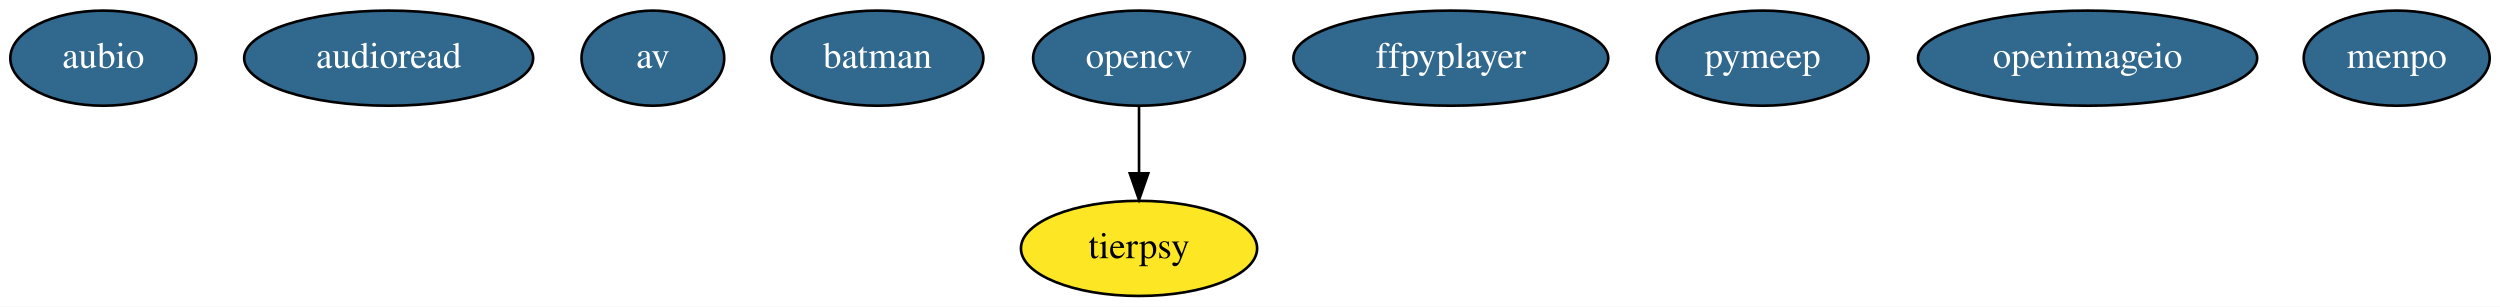
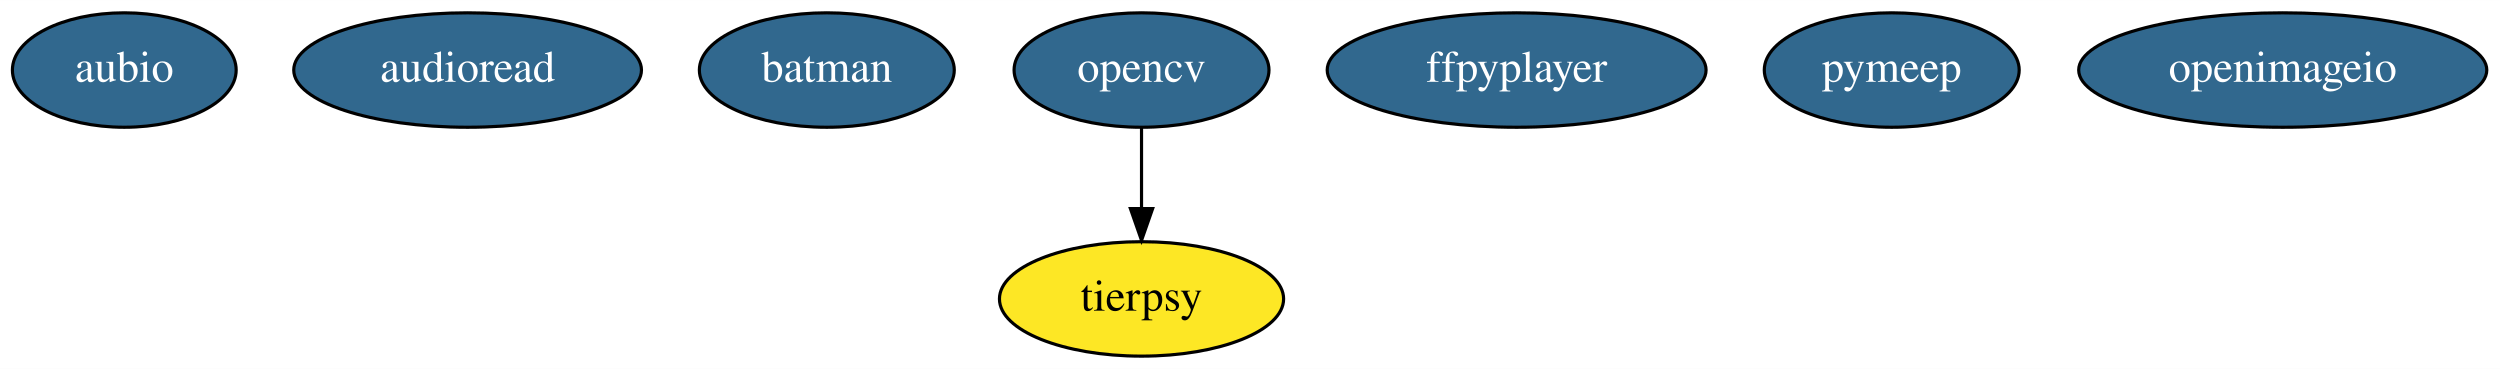
- <svg xmlns="http://www.w3.org/2000/svg" width="946pt" height="116pt" viewBox="0.00 0.00 946.19 116.00">
+ <svg xmlns="http://www.w3.org/2000/svg" width="786pt" height="116pt" viewBox="0.00 0.00 786.44 116.00">
  <g id="graph0" class="graph" transform="scale(1 1) rotate(0) translate(4 112)">
-     <polygon fill="#ffffff" stroke="transparent" points="-4,4 -4,-112 942.194,-112 942.194,4 -4,4" />
+     <polygon fill="#ffffff" stroke="transparent" points="-4,4 -4,-112 782.441,-112 782.441,4 -4,4" />
    <g id="node1" class="node">
      <ellipse fill="#31688e" stroke="#000000" cx="35.097" cy="-90" rx="35.194" ry="18" />
      <text text-anchor="middle" x="35.097" y="-86.3" font-family="Times,serif" font-size="14.00" fill="#ffffff">aubio</text>
    </g>
    <g id="node2" class="node">
      <ellipse fill="#31688e" stroke="#000000" cx="143.097" cy="-90" rx="54.691" ry="18" />
      <text text-anchor="middle" x="143.097" y="-86.3" font-family="Times,serif" font-size="14.00" fill="#ffffff">audioread</text>
    </g>
    <g id="node3" class="node">
-       <ellipse fill="#31688e" stroke="#000000" cx="243.097" cy="-90" rx="27" ry="18" />
-       <text text-anchor="middle" x="243.097" y="-86.3" font-family="Times,serif" font-size="14.00" fill="#ffffff">av</text>
+       <ellipse fill="#31688e" stroke="#000000" cx="256.097" cy="-90" rx="40.094" ry="18" />
+       <text text-anchor="middle" x="256.097" y="-86.3" font-family="Times,serif" font-size="14.00" fill="#ffffff">batman</text>
    </g>
    <g id="node4" class="node">
-       <ellipse fill="#31688e" stroke="#000000" cx="328.097" cy="-90" rx="40.094" ry="18" />
-       <text text-anchor="middle" x="328.097" y="-86.3" font-family="Times,serif" font-size="14.00" fill="#ffffff">batman</text>
+       <ellipse fill="#31688e" stroke="#000000" cx="355.097" cy="-90" rx="40.094" ry="18" />
+       <text text-anchor="middle" x="355.097" y="-86.3" font-family="Times,serif" font-size="14.00" fill="#ffffff">opencv</text>
+     </g>
+     <g id="node7" class="node">
+       <ellipse fill="#fde725" stroke="#000000" cx="355.097" cy="-18" rx="44.693" ry="18" />
+       <text text-anchor="middle" x="355.097" y="-14.3" font-family="Times,serif" font-size="14.00" fill="#000000">tierpsy</text>
+     </g>
+     <g id="edge1" class="edge">
+       <path fill="none" stroke="#000000" d="M355.097,-71.831C355.097,-64.131 355.097,-54.974 355.097,-46.417" />
+       <polygon fill="#000000" stroke="#000000" points="358.597,-46.413 355.097,-36.413 351.597,-46.413 358.597,-46.413" />
    </g>
    <g id="node5" class="node">
-       <ellipse fill="#31688e" stroke="#000000" cx="427.097" cy="-90" rx="40.094" ry="18" />
-       <text text-anchor="middle" x="427.097" y="-86.3" font-family="Times,serif" font-size="14.00" fill="#ffffff">opencv</text>
+       <ellipse fill="#31688e" stroke="#000000" cx="473.097" cy="-90" rx="59.59" ry="18" />
+       <text text-anchor="middle" x="473.097" y="-86.3" font-family="Times,serif" font-size="14.00" fill="#ffffff">ffpyplayer</text>
+     </g>
+     <g id="node6" class="node">
+       <ellipse fill="#31688e" stroke="#000000" cx="591.097" cy="-90" rx="40.094" ry="18" />
+       <text text-anchor="middle" x="591.097" y="-86.3" font-family="Times,serif" font-size="14.00" fill="#ffffff">pymeep</text>
    </g>
    <g id="node8" class="node">
-       <ellipse fill="#fde725" stroke="#000000" cx="427.097" cy="-18" rx="44.693" ry="18" />
-       <text text-anchor="middle" x="427.097" y="-14.3" font-family="Times,serif" font-size="14.00" fill="#000000">tierpsy</text>
-     </g>
-     <g id="edge1" class="edge">
-       <path fill="none" stroke="#000000" d="M427.097,-71.831C427.097,-64.131 427.097,-54.974 427.097,-46.417" />
-       <polygon fill="#000000" stroke="#000000" points="430.597,-46.413 427.097,-36.413 423.597,-46.413 430.597,-46.413" />
-     </g>
-     <g id="node6" class="node">
-       <ellipse fill="#31688e" stroke="#000000" cx="545.097" cy="-90" rx="59.59" ry="18" />
-       <text text-anchor="middle" x="545.097" y="-86.3" font-family="Times,serif" font-size="14.00" fill="#ffffff">ffpyplayer</text>
-     </g>
-     <g id="node7" class="node">
-       <ellipse fill="#31688e" stroke="#000000" cx="663.097" cy="-90" rx="40.094" ry="18" />
-       <text text-anchor="middle" x="663.097" y="-86.3" font-family="Times,serif" font-size="14.00" fill="#ffffff">pymeep</text>
-     </g>
-     <g id="node9" class="node">
-       <ellipse fill="#31688e" stroke="#000000" cx="786.097" cy="-90" rx="64.189" ry="18" />
-       <text text-anchor="middle" x="786.097" y="-86.3" font-family="Times,serif" font-size="14.00" fill="#ffffff">openimageio</text>
-     </g>
-     <g id="node10" class="node">
-       <ellipse fill="#31688e" stroke="#000000" cx="903.097" cy="-90" rx="35.194" ry="18" />
-       <text text-anchor="middle" x="903.097" y="-86.3" font-family="Times,serif" font-size="14.00" fill="#ffffff">menpo</text>
+       <ellipse fill="#31688e" stroke="#000000" cx="714.097" cy="-90" rx="64.189" ry="18" />
+       <text text-anchor="middle" x="714.097" y="-86.3" font-family="Times,serif" font-size="14.00" fill="#ffffff">openimageio</text>
    </g>
  </g>
</svg>
